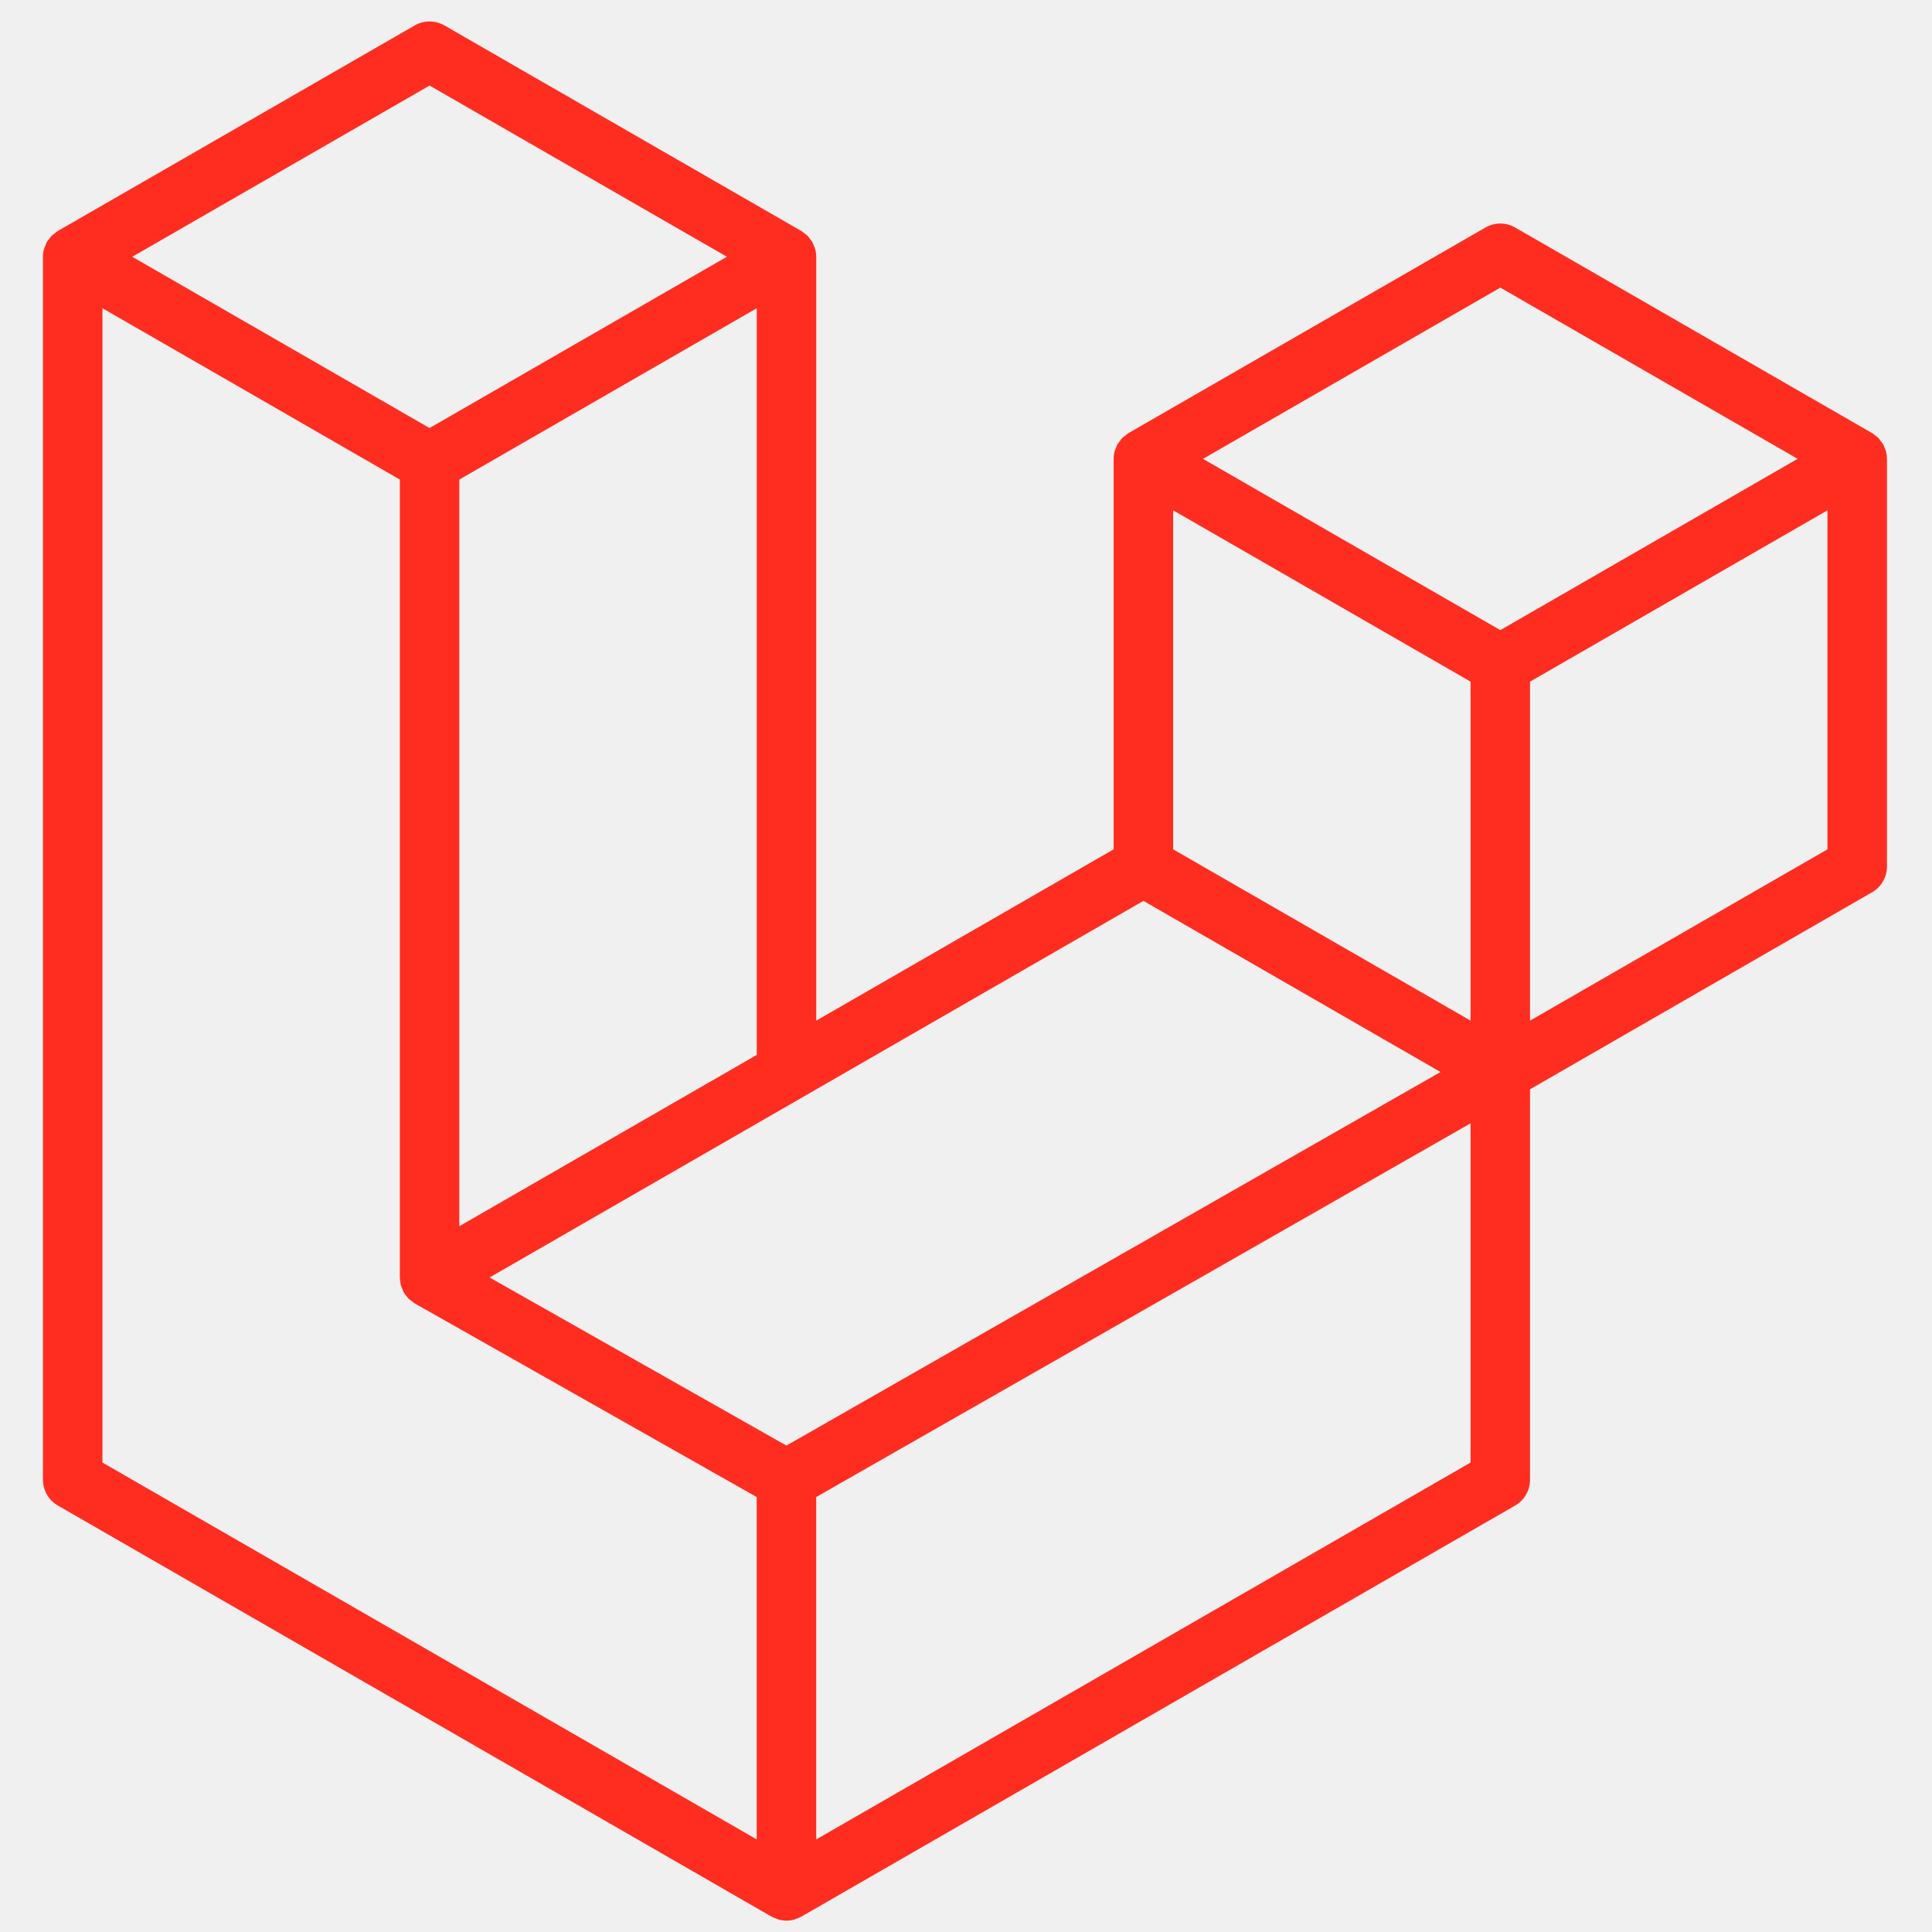
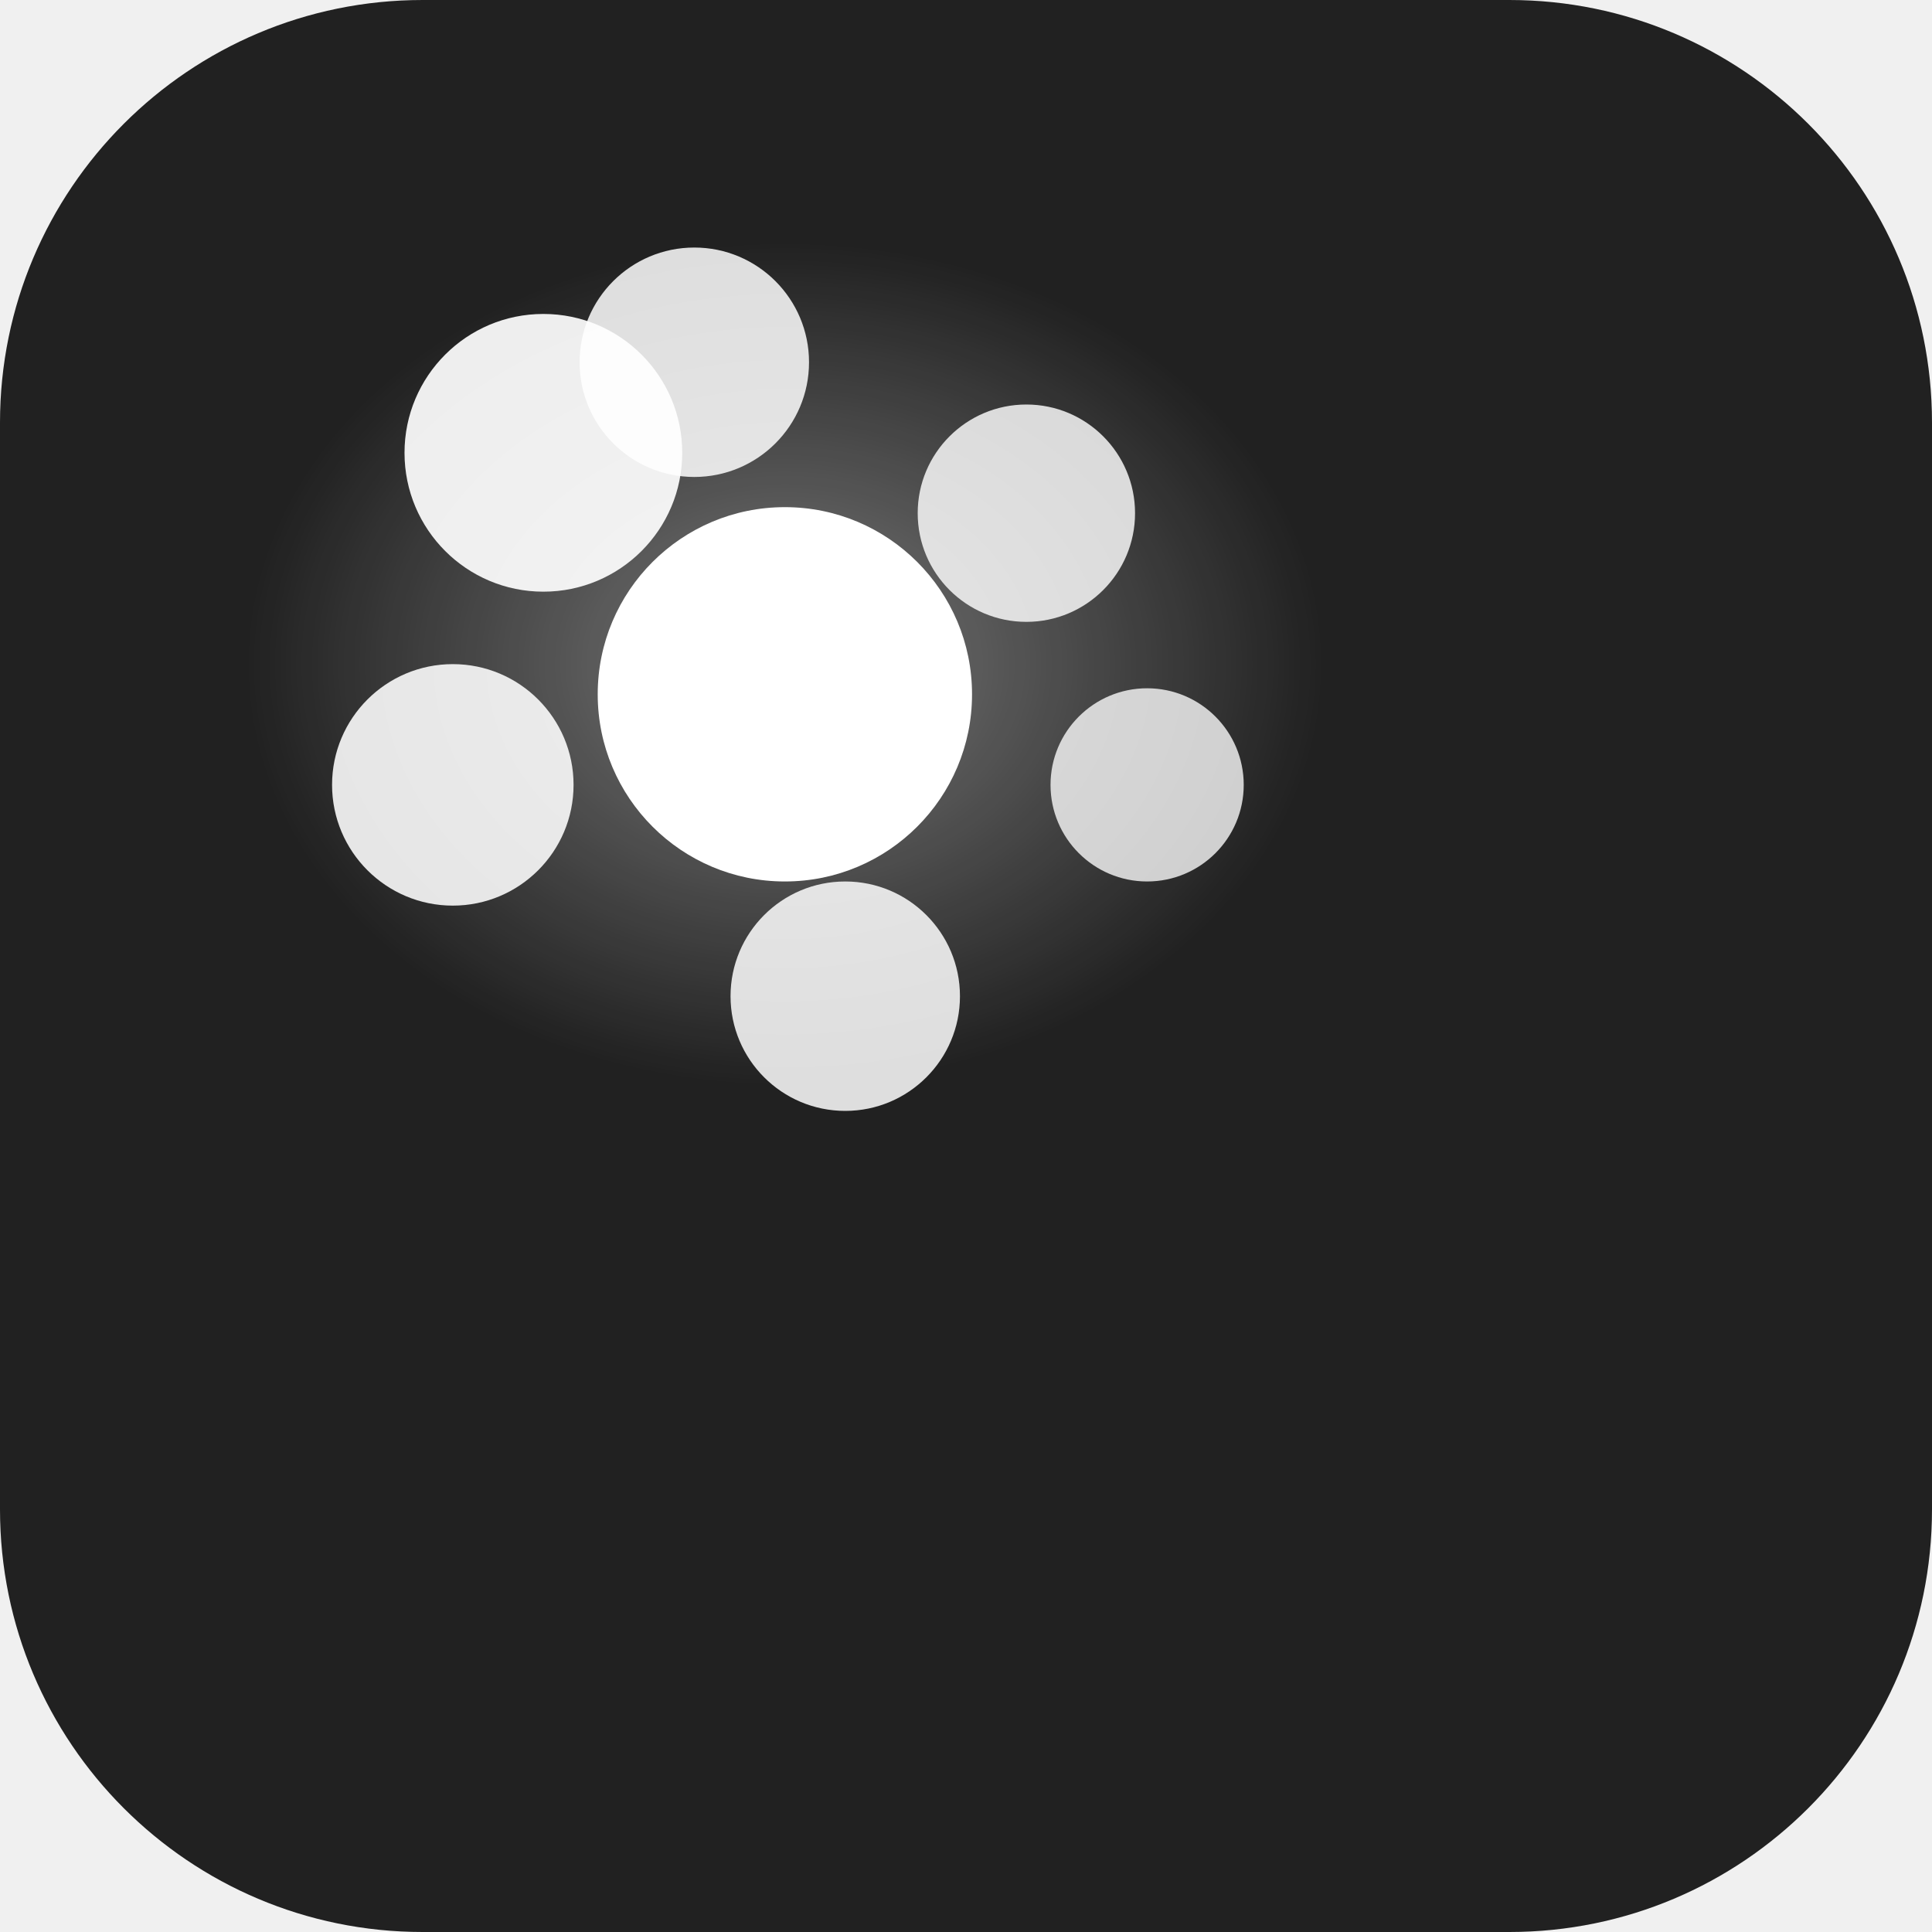
- <svg xmlns="http://www.w3.org/2000/svg" width="166" height="166" viewBox="0 0 166 166" fill="none">
-   <path fill-rule="evenodd" clip-rule="evenodd" d="M162.041 38.759C162.099 38.977 162.129 39.201 162.13 39.426V74.452C162.13 74.902 162.011 75.344 161.786 75.733C161.561 76.122 161.237 76.444 160.847 76.668L131.462 93.594V127.141C131.462 128.054 130.977 128.897 130.186 129.357L68.847 164.683C68.707 164.763 68.554 164.814 68.401 164.868C68.343 164.887 68.289 164.922 68.228 164.938C67.8 165.051 67.349 165.051 66.92 164.938C66.85 164.919 66.786 164.881 66.719 164.855C66.579 164.804 66.432 164.76 66.298 164.683L4.972 129.357C4.583 129.133 4.259 128.81 4.034 128.421C3.808 128.032 3.69 127.591 3.689 127.141L3.689 22.063C3.689 21.834 3.721 21.61 3.779 21.393C3.798 21.32 3.843 21.253 3.868 21.179C3.916 21.045 3.961 20.908 4.031 20.783C4.079 20.7 4.149 20.633 4.206 20.557C4.28 20.454 4.347 20.349 4.433 20.26C4.506 20.186 4.602 20.132 4.685 20.068C4.778 19.992 4.861 19.909 4.966 19.848L35.633 2.185C36.022 1.961 36.462 1.844 36.91 1.844C37.358 1.844 37.798 1.961 38.186 2.185L68.851 19.848H68.857C68.959 19.912 69.045 19.992 69.138 20.065C69.221 20.129 69.313 20.186 69.387 20.257C69.476 20.349 69.54 20.454 69.616 20.557C69.671 20.633 69.744 20.7 69.789 20.783C69.862 20.911 69.904 21.045 69.955 21.179C69.98 21.253 70.025 21.32 70.044 21.396C70.103 21.614 70.133 21.838 70.133 22.063V87.694L95.686 72.974V39.423C95.686 39.2 95.718 38.973 95.775 38.759C95.798 38.683 95.839 38.615 95.865 38.542C95.916 38.408 95.96 38.271 96.031 38.146C96.079 38.063 96.149 37.996 96.203 37.92C96.279 37.818 96.343 37.712 96.433 37.623C96.506 37.549 96.599 37.495 96.681 37.431C96.777 37.355 96.86 37.272 96.962 37.211L127.633 19.548C128.021 19.324 128.461 19.206 128.91 19.206C129.358 19.206 129.798 19.324 130.186 19.548L160.85 37.211C160.959 37.275 161.042 37.355 161.137 37.428C161.217 37.492 161.31 37.549 161.383 37.62C161.473 37.712 161.536 37.818 161.613 37.92C161.67 37.996 161.741 38.063 161.785 38.146C161.859 38.271 161.9 38.408 161.951 38.542C161.98 38.615 162.021 38.683 162.041 38.759ZM157.018 72.974V43.848L146.287 50.028L131.462 58.568V87.694L157.021 72.974H157.018ZM126.354 125.663V96.518L111.771 104.85L70.13 128.626V158.046L126.354 125.663ZM8.801 26.485V125.663L65.018 158.043V128.629L35.649 112L35.64 111.994L35.627 111.988C35.528 111.93 35.445 111.847 35.353 111.777C35.273 111.713 35.18 111.662 35.11 111.592L35.104 111.582C35.021 111.502 34.963 111.403 34.893 111.314C34.829 111.228 34.753 111.154 34.702 111.065L34.699 111.055C34.641 110.96 34.606 110.845 34.565 110.736C34.523 110.64 34.469 110.551 34.443 110.449C34.411 110.328 34.405 110.197 34.392 110.072C34.379 109.976 34.354 109.881 34.354 109.785V109.778V41.205L19.532 32.662L8.801 26.485ZM36.913 7.35L11.364 22.063L36.907 36.777L62.453 22.06L36.907 7.35H36.913ZM50.2 99.174L65.022 90.637V26.485L54.291 32.665L39.466 41.205V105.357L50.2 99.174ZM128.91 24.713L103.363 39.426L128.91 54.14L154.453 39.423L128.91 24.713ZM126.354 58.568L111.529 50.028L100.798 43.848V72.974L115.619 81.511L126.354 87.694V58.568ZM67.571 124.205L105.042 102.803L123.772 92.109L98.245 77.405L68.854 94.334L42.066 109.762L67.571 124.205Z" fill="#FF2D20" />
+ <svg xmlns="http://www.w3.org/2000/svg" width="32" height="32" viewBox="0 0 32 32" fill="none">
+   <rect width="32" height="32" rx="7" fill="#212121" />
+   <defs>
+     <radialGradient id="glow" cx="50%" cy="50%" r="50%">
+       <stop offset="0%" stop-color="#ffffff" stop-opacity="0.4" />
+       <stop offset="100%" stop-color="#ffffff" stop-opacity="0" />
+     </radialGradient>
+   </defs>
+   <ellipse cx="13" cy="11" rx="9" ry="7" fill="url(#glow)" />
+   <circle cx="13" cy="11.5" r="3.1" fill="white" />
+   <circle cx="9" cy="7.5" r="2.3" fill="white" opacity="0.92" />
+   <circle cx="7.5" cy="13" r="2.0" fill="white" opacity="0.88" />
+   <circle cx="11.5" cy="6" r="1.9" fill="white" opacity="0.85" />
+   <circle cx="17" cy="8.5" r="1.8" fill="white" opacity="0.82" />
+   <circle cx="14" cy="16.5" r="1.9" fill="white" opacity="0.85" />
+   <circle cx="19" cy="13" r="1.6" fill="white" opacity="0.78" />
</svg>
